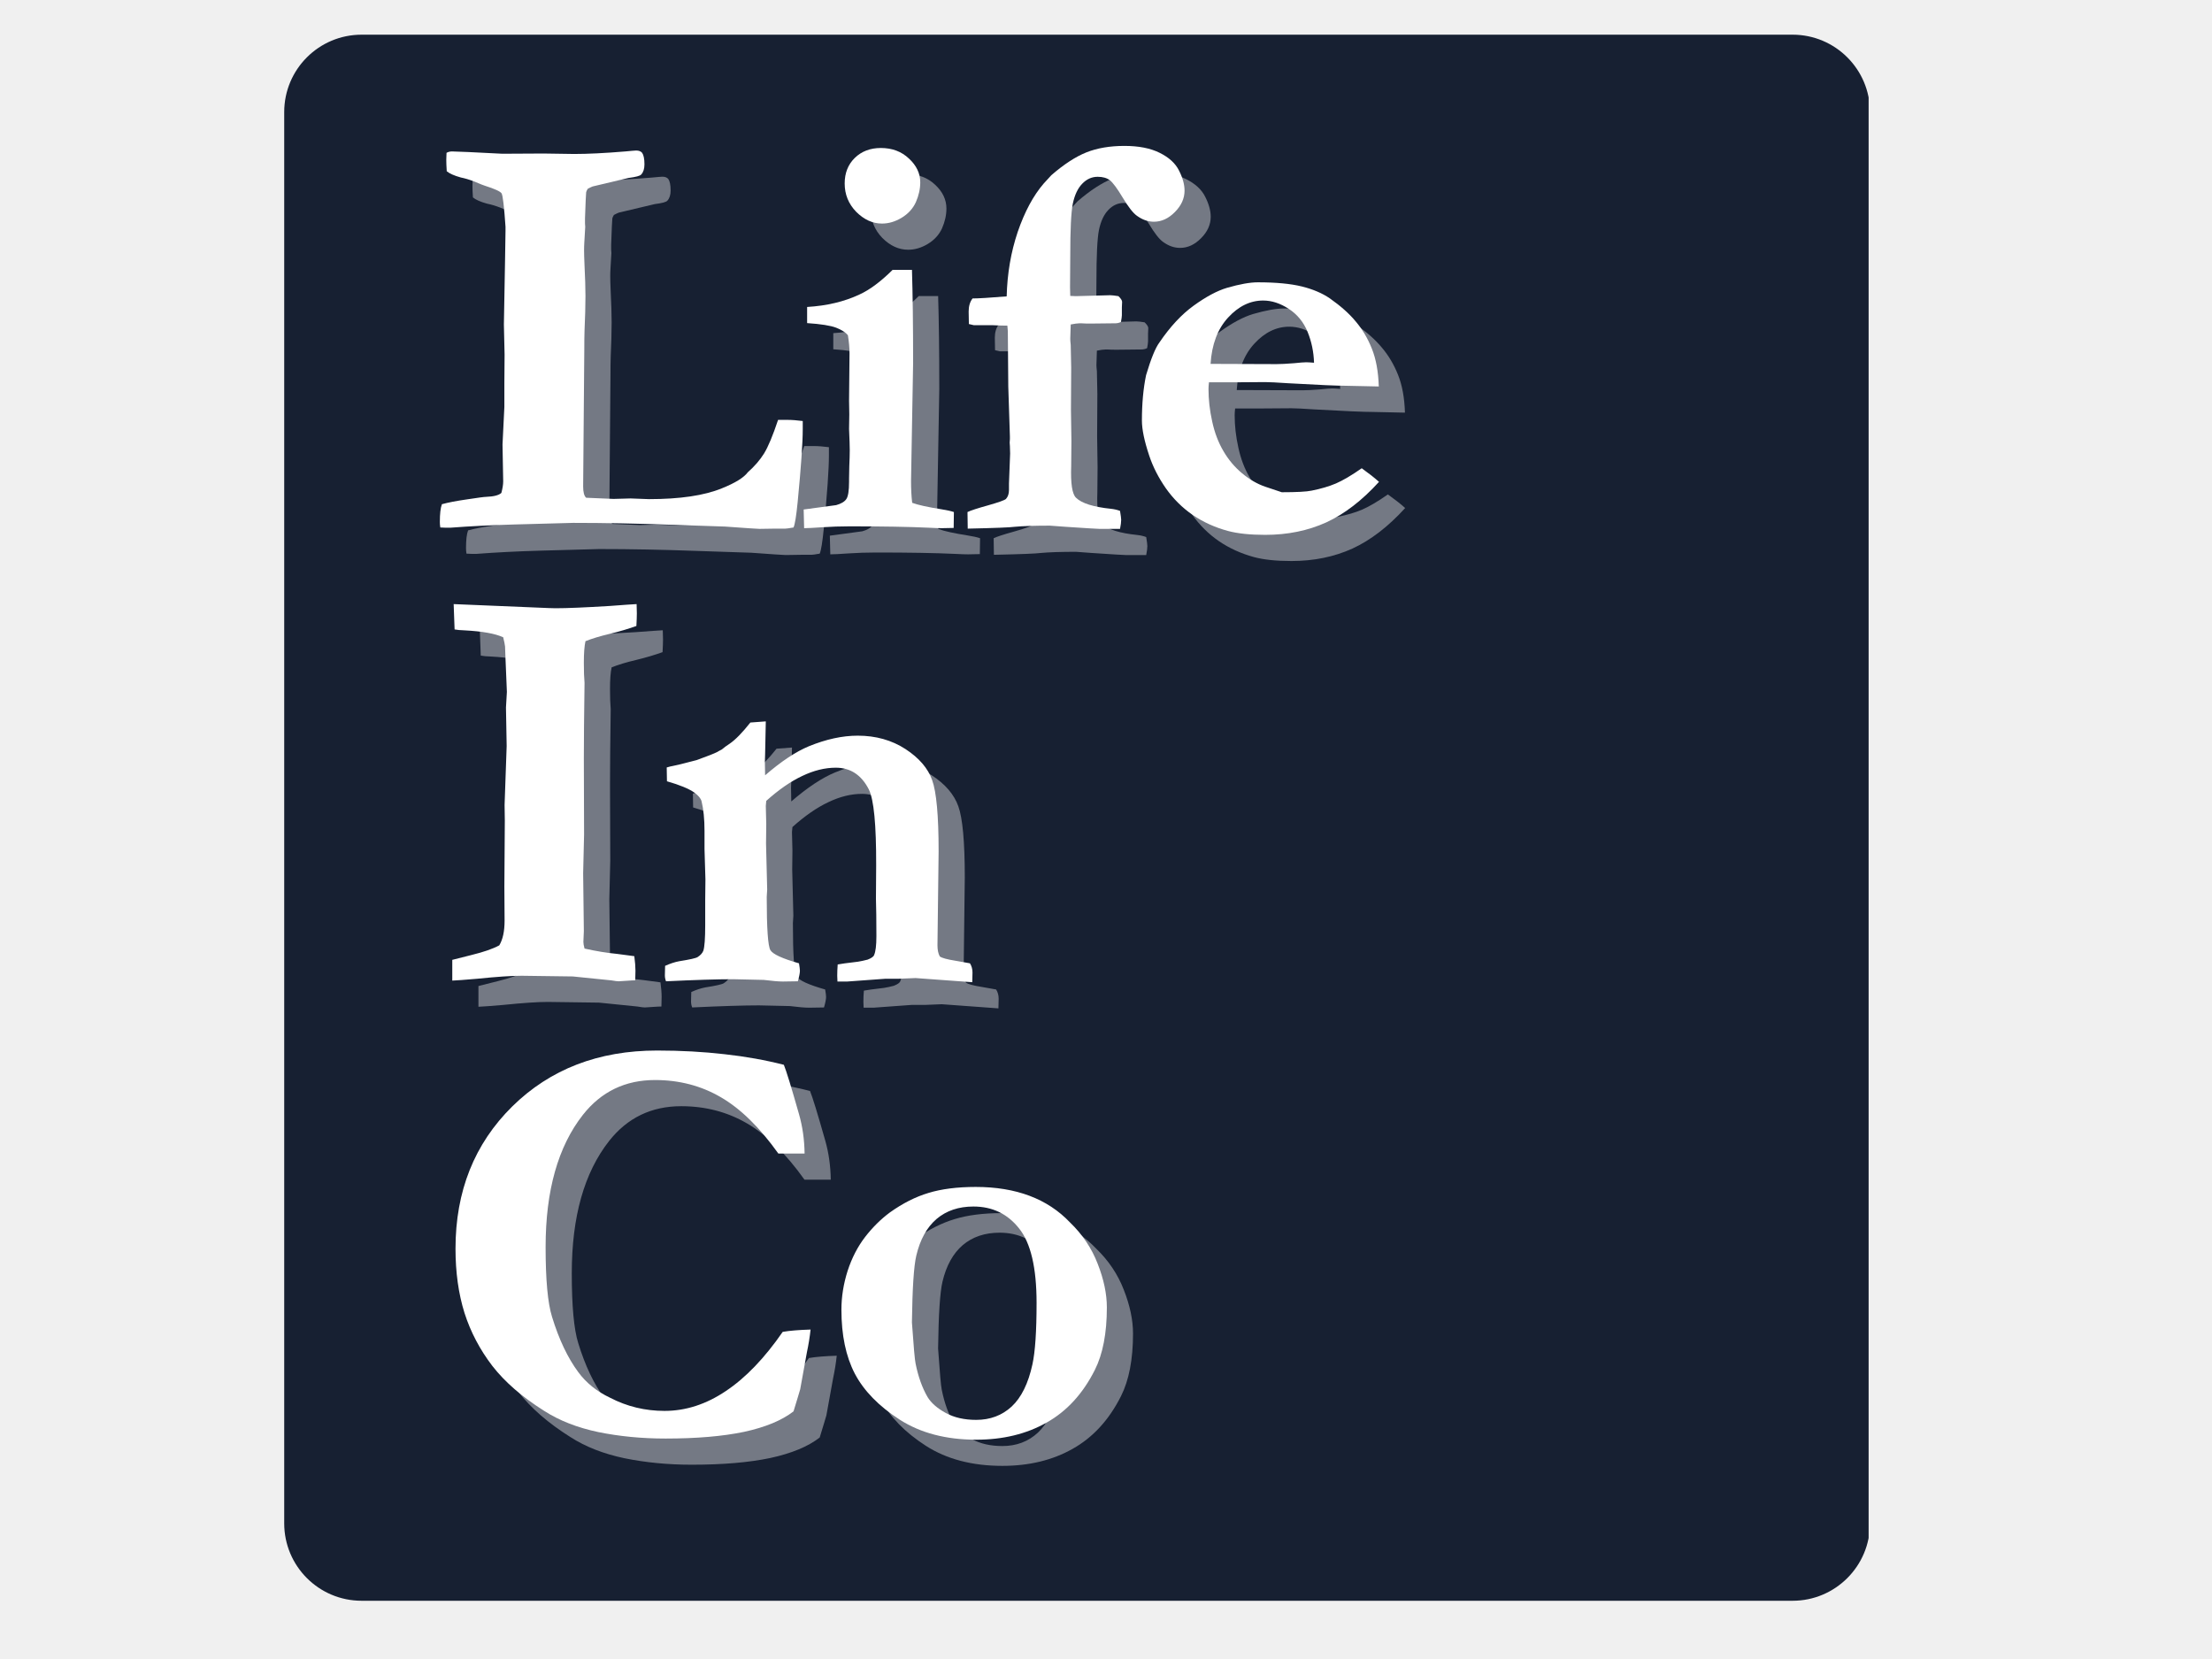
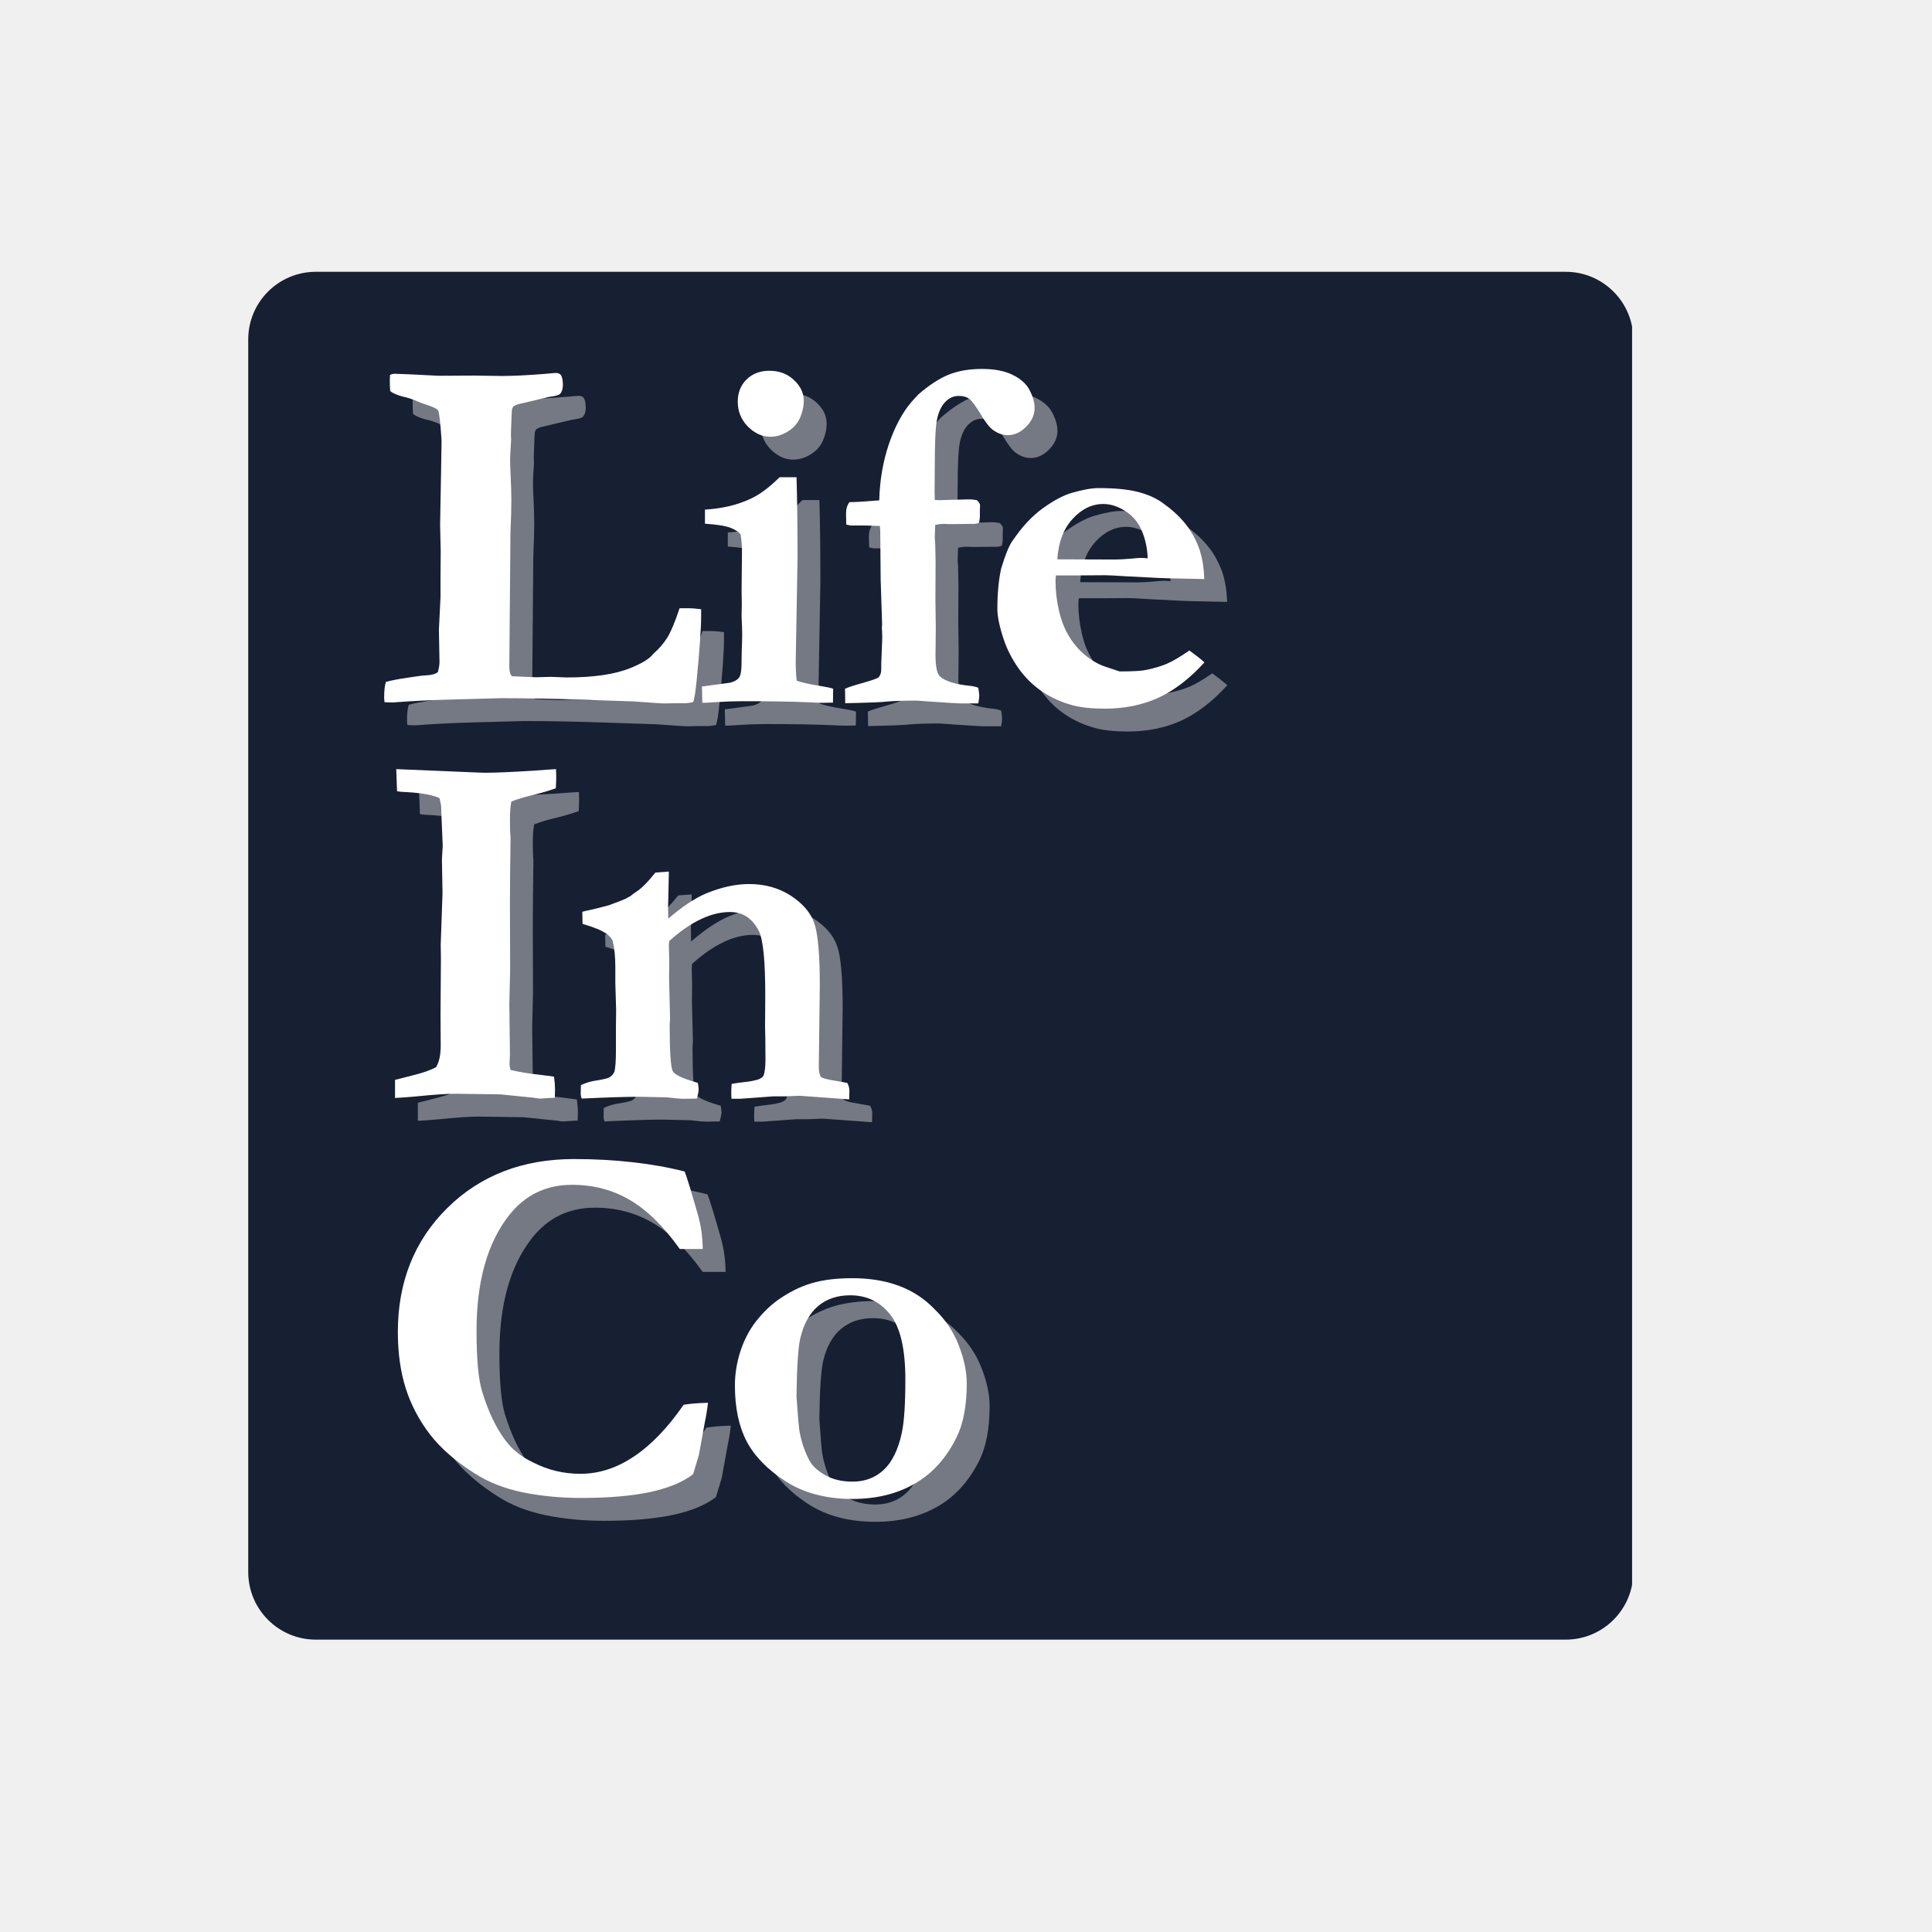
- <svg xmlns="http://www.w3.org/2000/svg" width="200" zoomAndPan="magnify" viewBox="0 0 150 112.5" height="150" preserveAspectRatio="xMidYMid meet" version="1.2">
+ <svg xmlns="http://www.w3.org/2000/svg" width="512" zoomAndPan="magnify" viewBox="0 0 150 112.5" height="512" preserveAspectRatio="xMidYMid meet" version="1.2">
  <defs>
    <clipPath id="804f5eed2d">
      <path d="M 19.273 2.352 L 127 2.352 L 127 108.551 L 19.273 108.551 Z M 19.273 2.352 " />
    </clipPath>
    <clipPath id="e19e68c388">
      <path d="M 24.523 2.352 L 121.559 2.352 C 124.457 2.352 126.809 4.703 126.809 7.602 L 126.809 103.301 C 126.809 106.199 124.457 108.551 121.559 108.551 L 24.523 108.551 C 21.621 108.551 19.273 106.199 19.273 103.301 L 19.273 7.602 C 19.273 4.703 21.621 2.352 24.523 2.352 Z M 24.523 2.352 " />
    </clipPath>
  </defs>
  <g id="c55a663a20">
    <g clip-rule="nonzero" clip-path="url(#804f5eed2d)">
      <g clip-rule="nonzero" clip-path="url(#e19e68c388)">
        <path style=" stroke:none;fill-rule:nonzero;fill:#172032;fill-opacity:1;" d="M 19.273 2.352 L 126.715 2.352 L 126.715 108.551 L 19.273 108.551 Z M 19.273 2.352 " />
      </g>
    </g>
    <g style="fill:#ffffff;fill-opacity:0.4;">
      <g transform="translate(30.83533, 37.71593)">
        <path style="stroke:none" d="M 0.906 -1.75 C 1.312 -1.863 1.879 -1.973 2.609 -2.078 C 3.348 -2.191 3.785 -2.25 3.922 -2.25 C 4.43 -2.27 4.77 -2.359 4.938 -2.516 C 5.02 -2.828 5.062 -3.086 5.062 -3.297 L 5.016 -5.797 L 5.141 -8.344 L 5.141 -9.969 L 5.156 -11.891 L 5.109 -13.938 L 5.188 -18.312 L 5.219 -20.281 L 5.219 -20.562 C 5.125 -21.938 5.035 -22.691 4.953 -22.828 C 4.867 -22.961 4.492 -23.133 3.828 -23.344 C 3.754 -23.363 3.504 -23.461 3.078 -23.641 C 2.754 -23.766 2.457 -23.852 2.188 -23.906 C 1.738 -24.031 1.422 -24.172 1.234 -24.328 C 1.211 -24.66 1.203 -24.922 1.203 -25.109 C 1.203 -25.211 1.207 -25.367 1.219 -25.578 C 1.332 -25.641 1.457 -25.672 1.594 -25.672 C 1.906 -25.672 3.039 -25.617 5 -25.516 L 7.797 -25.531 L 9.875 -25.5 C 10.781 -25.5 11.938 -25.555 13.344 -25.672 C 13.758 -25.711 14.004 -25.734 14.078 -25.734 C 14.266 -25.734 14.398 -25.68 14.484 -25.578 C 14.586 -25.43 14.641 -25.172 14.641 -24.797 C 14.641 -24.492 14.566 -24.266 14.422 -24.109 C 14.348 -24.016 14.062 -23.938 13.562 -23.875 L 11.125 -23.297 C 11.062 -23.273 10.953 -23.223 10.797 -23.141 C 10.742 -23.055 10.707 -22.977 10.688 -22.906 L 10.656 -22.359 L 10.609 -21.125 L 10.609 -20.781 L 10.625 -20.562 C 10.625 -20.5 10.602 -20.141 10.562 -19.484 C 10.551 -19.316 10.547 -19.145 10.547 -18.969 C 10.547 -18.758 10.555 -18.41 10.578 -17.922 C 10.617 -17.129 10.641 -16.441 10.641 -15.859 C 10.641 -15.18 10.617 -14.406 10.578 -13.531 C 10.566 -13.195 10.562 -12.77 10.562 -12.25 L 10.484 -2.953 C 10.484 -2.566 10.551 -2.312 10.688 -2.188 L 12.547 -2.109 L 13.703 -2.141 L 14.938 -2.094 C 17.039 -2.094 18.691 -2.336 19.891 -2.828 C 20.797 -3.191 21.383 -3.555 21.656 -3.922 C 22.102 -4.316 22.469 -4.738 22.75 -5.188 C 23.031 -5.645 23.348 -6.406 23.703 -7.469 L 24.328 -7.469 C 24.641 -7.469 24.988 -7.441 25.375 -7.391 L 25.375 -6.844 C 25.375 -5.895 25.258 -4.25 25.031 -1.906 C 24.938 -0.957 24.844 -0.379 24.75 -0.172 C 24.445 -0.117 24.258 -0.094 24.188 -0.094 L 23.469 -0.094 L 22.438 -0.078 C 22.32 -0.078 21.547 -0.129 20.109 -0.234 C 19.848 -0.242 18.598 -0.285 16.359 -0.359 C 14.129 -0.441 11.941 -0.484 9.797 -0.484 L 5.797 -0.375 C 4.254 -0.332 2.812 -0.258 1.469 -0.156 L 1.172 -0.156 C 1.098 -0.156 0.973 -0.16 0.797 -0.172 C 0.773 -0.316 0.766 -0.441 0.766 -0.547 C 0.766 -1.098 0.812 -1.5 0.906 -1.75 Z M 0.906 -1.75 " />
      </g>
    </g>
    <g style="fill:#ffffff;fill-opacity:0.4;">
      <g transform="translate(55.67894, 37.71593)">
        <path style="stroke:none" d="M 3.375 -23.5 C 3.375 -24.207 3.602 -24.785 4.062 -25.234 C 4.52 -25.68 5.109 -25.906 5.828 -25.906 C 6.598 -25.906 7.234 -25.664 7.734 -25.188 C 8.242 -24.719 8.5 -24.18 8.5 -23.578 C 8.5 -23.129 8.398 -22.68 8.203 -22.234 C 8.004 -21.797 7.68 -21.441 7.234 -21.172 C 6.797 -20.91 6.352 -20.781 5.906 -20.781 C 5.27 -20.781 4.688 -21.047 4.156 -21.578 C 3.633 -22.117 3.375 -22.758 3.375 -23.5 Z M 0.625 -0.125 L 0.594 -1.391 L 2.797 -1.688 C 3.129 -1.781 3.359 -1.914 3.484 -2.094 C 3.609 -2.27 3.672 -2.66 3.672 -3.266 L 3.672 -3.484 C 3.672 -3.641 3.676 -3.922 3.688 -4.328 C 3.707 -4.742 3.719 -5.109 3.719 -5.422 C 3.719 -5.672 3.703 -6.148 3.672 -6.859 L 3.688 -7.844 L 3.672 -8.766 L 3.703 -11.953 C 3.703 -12.359 3.664 -12.773 3.594 -13.203 C 3.445 -13.398 3.18 -13.57 2.797 -13.719 C 2.422 -13.863 1.766 -13.969 0.828 -14.031 L 0.828 -15.125 C 2.172 -15.207 3.352 -15.488 4.375 -15.969 C 5.062 -16.281 5.812 -16.836 6.625 -17.641 L 7.938 -17.641 C 7.988 -16.016 8.016 -13.91 8.016 -11.328 L 7.875 -3.328 C 7.875 -2.785 7.898 -2.289 7.953 -1.844 C 8.359 -1.695 9.02 -1.551 9.938 -1.406 C 10.289 -1.352 10.57 -1.289 10.781 -1.219 L 10.766 -0.141 C 10.41 -0.129 10.145 -0.125 9.969 -0.125 C 9.781 -0.125 9.484 -0.133 9.078 -0.156 C 7.742 -0.219 5.957 -0.25 3.719 -0.25 C 3.082 -0.25 2.461 -0.227 1.859 -0.188 C 1.254 -0.145 0.844 -0.125 0.625 -0.125 Z M 0.625 -0.125 " />
      </g>
    </g>
    <g style="fill:#ffffff;fill-opacity:0.4;">
      <g transform="translate(66.32011, 37.71593)">
        <path style="stroke:none" d="M 1.078 -0.094 L 1.062 -1.219 C 1.27 -1.32 1.734 -1.473 2.453 -1.672 C 3.18 -1.879 3.586 -2.023 3.672 -2.109 C 3.805 -2.254 3.875 -2.457 3.875 -2.719 L 3.875 -3.156 C 3.926 -4.375 3.953 -5.051 3.953 -5.188 C 3.953 -5.312 3.945 -5.477 3.938 -5.688 L 3.922 -5.922 L 3.938 -6.172 L 3.938 -6.344 L 3.828 -9.719 L 3.797 -13.484 L 3.766 -13.859 C 3.523 -13.859 3.176 -13.867 2.719 -13.891 L 1.484 -13.891 C 1.41 -13.91 1.301 -13.938 1.156 -13.969 C 1.145 -14.32 1.141 -14.602 1.141 -14.812 C 1.141 -15.176 1.227 -15.473 1.406 -15.703 C 1.801 -15.703 2.57 -15.75 3.719 -15.844 C 3.758 -17.395 4.008 -18.852 4.469 -20.219 C 4.938 -21.582 5.523 -22.676 6.234 -23.5 L 6.75 -24.062 C 7.602 -24.801 8.395 -25.316 9.125 -25.609 C 9.852 -25.898 10.711 -26.047 11.703 -26.047 C 12.672 -26.047 13.469 -25.891 14.094 -25.578 C 14.727 -25.266 15.164 -24.863 15.406 -24.375 C 15.656 -23.883 15.781 -23.43 15.781 -23.016 C 15.781 -22.484 15.562 -22 15.125 -21.562 C 14.695 -21.125 14.223 -20.906 13.703 -20.906 C 13.305 -20.906 12.922 -21.039 12.547 -21.312 C 12.285 -21.5 11.969 -21.906 11.594 -22.531 C 11.219 -23.156 10.926 -23.551 10.719 -23.719 C 10.508 -23.875 10.234 -23.953 9.891 -23.953 C 9.492 -23.953 9.145 -23.797 8.844 -23.484 C 8.539 -23.172 8.328 -22.719 8.203 -22.125 C 8.086 -21.539 8.031 -20.363 8.031 -18.594 L 8.016 -16.438 L 8.031 -15.875 L 8.406 -15.859 L 10.734 -15.922 C 10.859 -15.922 11.047 -15.898 11.297 -15.859 C 11.461 -15.703 11.547 -15.57 11.547 -15.469 L 11.531 -15.094 L 11.531 -14.562 C 11.531 -14.477 11.508 -14.328 11.469 -14.109 C 11.352 -14.047 11.211 -14.016 11.047 -14.016 L 10.875 -14.016 L 9.391 -14 C 9.141 -14 8.945 -14.004 8.812 -14.016 L 8.641 -14.016 C 8.516 -14.016 8.32 -13.988 8.062 -13.938 L 8.031 -12.969 C 8.031 -12.883 8.039 -12.742 8.062 -12.547 C 8.082 -11.797 8.094 -11.285 8.094 -11.016 L 8.078 -8.141 L 8.109 -6.031 L 8.094 -4.344 C 8.051 -3.156 8.16 -2.438 8.422 -2.188 C 8.805 -1.812 9.598 -1.562 10.797 -1.438 C 11.016 -1.414 11.219 -1.367 11.406 -1.297 C 11.457 -0.984 11.484 -0.781 11.484 -0.688 C 11.484 -0.539 11.457 -0.336 11.406 -0.078 L 10 -0.078 C 9.875 -0.078 9.109 -0.125 7.703 -0.219 L 6.641 -0.297 C 5.617 -0.297 4.828 -0.27 4.266 -0.219 C 3.973 -0.176 2.91 -0.133 1.078 -0.094 Z M 1.078 -0.094 " />
      </g>
    </g>
    <g style="fill:#ffffff;fill-opacity:0.4;">
      <g transform="translate(77.80363, 37.71593)">
        <path style="stroke:none" d="M 1.688 -10.5 C 2.02 -11.613 2.32 -12.352 2.594 -12.719 C 3.32 -13.789 4.098 -14.625 4.922 -15.219 C 5.754 -15.82 6.504 -16.223 7.172 -16.422 C 8.035 -16.672 8.734 -16.797 9.266 -16.797 C 10.492 -16.797 11.488 -16.703 12.25 -16.516 C 13.008 -16.328 13.645 -16.055 14.156 -15.703 C 14.883 -15.191 15.469 -14.672 15.906 -14.141 C 16.352 -13.617 16.719 -13.004 17 -12.297 C 17.281 -11.598 17.438 -10.742 17.469 -9.734 L 15.281 -9.781 C 14.688 -9.781 13.367 -9.836 11.328 -9.953 C 10.566 -10.004 10.047 -10.031 9.766 -10.031 C 9.672 -10.031 8.961 -10.023 7.641 -10.016 L 5.953 -10.016 C 5.93 -9.828 5.922 -9.672 5.922 -9.547 C 5.922 -8.848 6.004 -8.117 6.172 -7.359 C 6.336 -6.598 6.594 -5.926 6.938 -5.344 C 7.281 -4.758 7.703 -4.258 8.203 -3.844 C 8.703 -3.426 9.223 -3.125 9.766 -2.938 L 10.891 -2.562 C 11.898 -2.562 12.578 -2.598 12.922 -2.672 C 13.547 -2.797 14.094 -2.957 14.562 -3.156 C 15.039 -3.363 15.625 -3.707 16.312 -4.188 C 16.781 -3.852 17.172 -3.547 17.484 -3.266 C 16.336 -2.004 15.145 -1.086 13.906 -0.516 C 12.664 0.047 11.285 0.328 9.766 0.328 C 8.734 0.328 7.891 0.238 7.234 0.062 C 6.359 -0.176 5.566 -0.535 4.859 -1.016 C 4.148 -1.504 3.539 -2.109 3.031 -2.828 C 2.531 -3.547 2.156 -4.281 1.906 -5.031 C 1.57 -6.031 1.406 -6.828 1.406 -7.422 C 1.406 -8.566 1.5 -9.594 1.688 -10.5 Z M 13.078 -11.344 C 13.055 -12.082 12.91 -12.781 12.641 -13.438 C 12.367 -14.102 11.941 -14.625 11.359 -15 C 10.785 -15.375 10.207 -15.562 9.625 -15.562 C 8.75 -15.562 7.957 -15.176 7.25 -14.406 C 6.539 -13.633 6.145 -12.586 6.062 -11.266 L 10.531 -11.25 C 10.812 -11.25 11.211 -11.27 11.734 -11.312 C 12.117 -11.352 12.391 -11.375 12.547 -11.375 C 12.66 -11.375 12.836 -11.363 13.078 -11.344 Z M 13.078 -11.344 " />
      </g>
    </g>
    <g style="fill:#ffffff;fill-opacity:1;">
      <g transform="translate(29.06078, 35.94138)">
        <path style="stroke:none" d="M 0.906 -1.75 C 1.312 -1.863 1.879 -1.973 2.609 -2.078 C 3.348 -2.191 3.785 -2.25 3.922 -2.25 C 4.43 -2.27 4.77 -2.359 4.938 -2.516 C 5.02 -2.828 5.062 -3.086 5.062 -3.297 L 5.016 -5.797 L 5.141 -8.344 L 5.141 -9.969 L 5.156 -11.891 L 5.109 -13.938 L 5.188 -18.312 L 5.219 -20.281 L 5.219 -20.562 C 5.125 -21.938 5.035 -22.691 4.953 -22.828 C 4.867 -22.961 4.492 -23.133 3.828 -23.344 C 3.754 -23.363 3.504 -23.461 3.078 -23.641 C 2.754 -23.766 2.457 -23.852 2.188 -23.906 C 1.738 -24.031 1.422 -24.172 1.234 -24.328 C 1.211 -24.66 1.203 -24.922 1.203 -25.109 C 1.203 -25.211 1.207 -25.367 1.219 -25.578 C 1.332 -25.641 1.457 -25.672 1.594 -25.672 C 1.906 -25.672 3.039 -25.617 5 -25.516 L 7.797 -25.531 L 9.875 -25.5 C 10.781 -25.5 11.938 -25.555 13.344 -25.672 C 13.758 -25.711 14.004 -25.734 14.078 -25.734 C 14.266 -25.734 14.398 -25.68 14.484 -25.578 C 14.586 -25.43 14.641 -25.172 14.641 -24.797 C 14.641 -24.492 14.566 -24.266 14.422 -24.109 C 14.348 -24.016 14.062 -23.938 13.562 -23.875 L 11.125 -23.297 C 11.062 -23.273 10.953 -23.223 10.797 -23.141 C 10.742 -23.055 10.707 -22.977 10.688 -22.906 L 10.656 -22.359 L 10.609 -21.125 L 10.609 -20.781 L 10.625 -20.562 C 10.625 -20.5 10.602 -20.141 10.562 -19.484 C 10.551 -19.316 10.547 -19.145 10.547 -18.969 C 10.547 -18.758 10.555 -18.41 10.578 -17.922 C 10.617 -17.129 10.641 -16.441 10.641 -15.859 C 10.641 -15.18 10.617 -14.406 10.578 -13.531 C 10.566 -13.195 10.562 -12.77 10.562 -12.25 L 10.484 -2.953 C 10.484 -2.566 10.551 -2.312 10.688 -2.188 L 12.547 -2.109 L 13.703 -2.141 L 14.938 -2.094 C 17.039 -2.094 18.691 -2.336 19.891 -2.828 C 20.797 -3.191 21.383 -3.555 21.656 -3.922 C 22.102 -4.316 22.469 -4.738 22.75 -5.188 C 23.031 -5.645 23.348 -6.406 23.703 -7.469 L 24.328 -7.469 C 24.641 -7.469 24.988 -7.441 25.375 -7.391 L 25.375 -6.844 C 25.375 -5.895 25.258 -4.25 25.031 -1.906 C 24.938 -0.957 24.844 -0.379 24.75 -0.172 C 24.445 -0.117 24.258 -0.094 24.188 -0.094 L 23.469 -0.094 L 22.438 -0.078 C 22.32 -0.078 21.547 -0.129 20.109 -0.234 C 19.848 -0.242 18.598 -0.285 16.359 -0.359 C 14.129 -0.441 11.941 -0.484 9.797 -0.484 L 5.797 -0.375 C 4.254 -0.332 2.812 -0.258 1.469 -0.156 L 1.172 -0.156 C 1.098 -0.156 0.973 -0.16 0.797 -0.172 C 0.773 -0.316 0.766 -0.441 0.766 -0.547 C 0.766 -1.098 0.812 -1.5 0.906 -1.75 Z M 0.906 -1.75 " />
      </g>
    </g>
    <g style="fill:#ffffff;fill-opacity:1;">
      <g transform="translate(53.90439, 35.94138)">
        <path style="stroke:none" d="M 3.375 -23.5 C 3.375 -24.207 3.602 -24.785 4.062 -25.234 C 4.52 -25.68 5.109 -25.906 5.828 -25.906 C 6.598 -25.906 7.234 -25.664 7.734 -25.188 C 8.242 -24.719 8.5 -24.18 8.5 -23.578 C 8.5 -23.129 8.398 -22.68 8.203 -22.234 C 8.004 -21.797 7.68 -21.441 7.234 -21.172 C 6.797 -20.91 6.352 -20.781 5.906 -20.781 C 5.27 -20.781 4.688 -21.047 4.156 -21.578 C 3.633 -22.117 3.375 -22.758 3.375 -23.5 Z M 0.625 -0.125 L 0.594 -1.391 L 2.797 -1.688 C 3.129 -1.781 3.359 -1.914 3.484 -2.094 C 3.609 -2.27 3.672 -2.66 3.672 -3.266 L 3.672 -3.484 C 3.672 -3.641 3.676 -3.922 3.688 -4.328 C 3.707 -4.742 3.719 -5.109 3.719 -5.422 C 3.719 -5.672 3.703 -6.148 3.672 -6.859 L 3.688 -7.844 L 3.672 -8.766 L 3.703 -11.953 C 3.703 -12.359 3.664 -12.773 3.594 -13.203 C 3.445 -13.398 3.18 -13.57 2.797 -13.719 C 2.422 -13.863 1.766 -13.969 0.828 -14.031 L 0.828 -15.125 C 2.172 -15.207 3.352 -15.488 4.375 -15.969 C 5.062 -16.281 5.812 -16.836 6.625 -17.641 L 7.938 -17.641 C 7.988 -16.016 8.016 -13.91 8.016 -11.328 L 7.875 -3.328 C 7.875 -2.785 7.898 -2.289 7.953 -1.844 C 8.359 -1.695 9.02 -1.551 9.938 -1.406 C 10.289 -1.352 10.57 -1.289 10.781 -1.219 L 10.766 -0.141 C 10.41 -0.129 10.145 -0.125 9.969 -0.125 C 9.781 -0.125 9.484 -0.133 9.078 -0.156 C 7.742 -0.219 5.957 -0.25 3.719 -0.25 C 3.082 -0.25 2.461 -0.227 1.859 -0.188 C 1.254 -0.145 0.844 -0.125 0.625 -0.125 Z M 0.625 -0.125 " />
      </g>
    </g>
    <g style="fill:#ffffff;fill-opacity:1;">
      <g transform="translate(64.54556, 35.94138)">
        <path style="stroke:none" d="M 1.078 -0.094 L 1.062 -1.219 C 1.27 -1.32 1.734 -1.473 2.453 -1.672 C 3.18 -1.879 3.586 -2.023 3.672 -2.109 C 3.805 -2.254 3.875 -2.457 3.875 -2.719 L 3.875 -3.156 C 3.926 -4.375 3.953 -5.051 3.953 -5.188 C 3.953 -5.312 3.945 -5.477 3.938 -5.688 L 3.922 -5.922 L 3.938 -6.172 L 3.938 -6.344 L 3.828 -9.719 L 3.797 -13.484 L 3.766 -13.859 C 3.523 -13.859 3.176 -13.867 2.719 -13.891 L 1.484 -13.891 C 1.41 -13.91 1.301 -13.938 1.156 -13.969 C 1.145 -14.32 1.141 -14.602 1.141 -14.812 C 1.141 -15.176 1.227 -15.473 1.406 -15.703 C 1.801 -15.703 2.57 -15.75 3.719 -15.844 C 3.758 -17.395 4.008 -18.852 4.469 -20.219 C 4.938 -21.582 5.523 -22.676 6.234 -23.5 L 6.75 -24.062 C 7.602 -24.801 8.395 -25.316 9.125 -25.609 C 9.852 -25.898 10.711 -26.047 11.703 -26.047 C 12.672 -26.047 13.469 -25.891 14.094 -25.578 C 14.727 -25.266 15.164 -24.863 15.406 -24.375 C 15.656 -23.883 15.781 -23.43 15.781 -23.016 C 15.781 -22.484 15.562 -22 15.125 -21.562 C 14.695 -21.125 14.223 -20.906 13.703 -20.906 C 13.305 -20.906 12.922 -21.039 12.547 -21.312 C 12.285 -21.5 11.969 -21.906 11.594 -22.531 C 11.219 -23.156 10.926 -23.551 10.719 -23.719 C 10.508 -23.875 10.234 -23.953 9.891 -23.953 C 9.492 -23.953 9.145 -23.797 8.844 -23.484 C 8.539 -23.172 8.328 -22.719 8.203 -22.125 C 8.086 -21.539 8.031 -20.363 8.031 -18.594 L 8.016 -16.438 L 8.031 -15.875 L 8.406 -15.859 L 10.734 -15.922 C 10.859 -15.922 11.047 -15.898 11.297 -15.859 C 11.461 -15.703 11.547 -15.57 11.547 -15.469 L 11.531 -15.094 L 11.531 -14.562 C 11.531 -14.477 11.508 -14.328 11.469 -14.109 C 11.352 -14.047 11.211 -14.016 11.047 -14.016 L 10.875 -14.016 L 9.391 -14 C 9.141 -14 8.945 -14.004 8.812 -14.016 L 8.641 -14.016 C 8.516 -14.016 8.32 -13.988 8.062 -13.938 L 8.031 -12.969 C 8.031 -12.883 8.039 -12.742 8.062 -12.547 C 8.082 -11.797 8.094 -11.285 8.094 -11.016 L 8.078 -8.141 L 8.109 -6.031 L 8.094 -4.344 C 8.051 -3.156 8.16 -2.438 8.422 -2.188 C 8.805 -1.812 9.598 -1.562 10.797 -1.438 C 11.016 -1.414 11.219 -1.367 11.406 -1.297 C 11.457 -0.984 11.484 -0.781 11.484 -0.688 C 11.484 -0.539 11.457 -0.336 11.406 -0.078 L 10 -0.078 C 9.875 -0.078 9.109 -0.125 7.703 -0.219 L 6.641 -0.297 C 5.617 -0.297 4.828 -0.27 4.266 -0.219 C 3.973 -0.176 2.91 -0.133 1.078 -0.094 Z M 1.078 -0.094 " />
      </g>
    </g>
    <g style="fill:#ffffff;fill-opacity:1;">
      <g transform="translate(76.02908, 35.94138)">
        <path style="stroke:none" d="M 1.688 -10.5 C 2.02 -11.613 2.32 -12.352 2.594 -12.719 C 3.32 -13.789 4.098 -14.625 4.922 -15.219 C 5.754 -15.82 6.504 -16.223 7.172 -16.422 C 8.035 -16.672 8.734 -16.797 9.266 -16.797 C 10.492 -16.797 11.488 -16.703 12.25 -16.516 C 13.008 -16.328 13.645 -16.055 14.156 -15.703 C 14.883 -15.191 15.469 -14.672 15.906 -14.141 C 16.352 -13.617 16.719 -13.004 17 -12.297 C 17.281 -11.598 17.438 -10.742 17.469 -9.734 L 15.281 -9.781 C 14.688 -9.781 13.367 -9.836 11.328 -9.953 C 10.566 -10.004 10.047 -10.031 9.766 -10.031 C 9.672 -10.031 8.961 -10.023 7.641 -10.016 L 5.953 -10.016 C 5.93 -9.828 5.922 -9.672 5.922 -9.547 C 5.922 -8.848 6.004 -8.117 6.172 -7.359 C 6.336 -6.598 6.594 -5.926 6.938 -5.344 C 7.281 -4.758 7.703 -4.258 8.203 -3.844 C 8.703 -3.426 9.223 -3.125 9.766 -2.938 L 10.891 -2.562 C 11.898 -2.562 12.578 -2.598 12.922 -2.672 C 13.547 -2.797 14.094 -2.957 14.562 -3.156 C 15.039 -3.363 15.625 -3.707 16.312 -4.188 C 16.781 -3.852 17.172 -3.547 17.484 -3.266 C 16.336 -2.004 15.145 -1.086 13.906 -0.516 C 12.664 0.047 11.285 0.328 9.766 0.328 C 8.734 0.328 7.891 0.238 7.234 0.062 C 6.359 -0.176 5.566 -0.535 4.859 -1.016 C 4.148 -1.504 3.539 -2.109 3.031 -2.828 C 2.531 -3.547 2.156 -4.281 1.906 -5.031 C 1.57 -6.031 1.406 -6.828 1.406 -7.422 C 1.406 -8.566 1.5 -9.594 1.688 -10.5 Z M 13.078 -11.344 C 13.055 -12.082 12.91 -12.781 12.641 -13.438 C 12.367 -14.102 11.941 -14.625 11.359 -15 C 10.785 -15.375 10.207 -15.562 9.625 -15.562 C 8.75 -15.562 7.957 -15.176 7.25 -14.406 C 6.539 -13.633 6.145 -12.586 6.062 -11.266 L 10.531 -11.25 C 10.812 -11.25 11.211 -11.27 11.734 -11.312 C 12.117 -11.352 12.391 -11.375 12.547 -11.375 C 12.66 -11.375 12.836 -11.363 13.078 -11.344 Z M 13.078 -11.344 " />
      </g>
    </g>
    <g style="fill:#ffffff;fill-opacity:0.4;">
      <g transform="translate(30.83533, 68.3955)">
        <path style="stroke:none" d="M 1.609 -0.125 L 1.609 -1.531 C 1.867 -1.602 2.301 -1.711 2.906 -1.859 C 3.75 -2.066 4.379 -2.285 4.797 -2.516 C 5.035 -2.91 5.156 -3.469 5.156 -4.188 L 5.141 -6.5 L 5.172 -10.969 L 5.156 -12.031 C 5.25 -14.625 5.297 -15.957 5.297 -16.031 L 5.25 -18.641 L 5.312 -19.703 L 5.219 -21.938 L 5.188 -22.781 C 5.176 -22.906 5.133 -23.113 5.062 -23.406 C 4.52 -23.656 3.648 -23.812 2.453 -23.875 C 2.16 -23.883 1.93 -23.906 1.766 -23.938 L 1.703 -25.656 L 7.312 -25.422 C 8 -25.391 8.43 -25.375 8.609 -25.375 C 9.379 -25.375 10.613 -25.426 12.312 -25.531 C 13.258 -25.602 13.859 -25.645 14.109 -25.656 C 14.117 -25.406 14.125 -25.195 14.125 -25.031 C 14.125 -24.812 14.113 -24.523 14.094 -24.172 C 13.57 -23.984 12.973 -23.805 12.297 -23.641 C 11.629 -23.484 11.078 -23.316 10.641 -23.141 C 10.566 -22.805 10.531 -22.316 10.531 -21.672 C 10.531 -21.109 10.547 -20.656 10.578 -20.312 C 10.547 -18.102 10.531 -16.398 10.531 -15.203 L 10.547 -10.031 L 10.484 -7.406 L 10.531 -3.484 L 10.5 -2.75 C 10.5 -2.645 10.523 -2.492 10.578 -2.297 C 11.379 -2.117 12.109 -2 12.766 -1.938 C 12.879 -1.926 13.273 -1.875 13.953 -1.781 C 14.004 -1.395 14.031 -1.066 14.031 -0.797 C 14.031 -0.66 14.023 -0.441 14.016 -0.141 C 13.848 -0.141 13.719 -0.133 13.625 -0.125 C 13.207 -0.094 12.961 -0.078 12.891 -0.078 C 12.805 -0.078 12.641 -0.098 12.391 -0.141 C 12.203 -0.16 11.332 -0.25 9.781 -0.406 L 6.312 -0.453 C 5.613 -0.453 4.609 -0.383 3.297 -0.25 C 2.43 -0.176 1.867 -0.133 1.609 -0.125 Z M 1.609 -0.125 " />
      </g>
    </g>
    <g style="fill:#ffffff;fill-opacity:0.4;">
      <g transform="translate(46.08005, 68.3955)">
        <path style="stroke:none" d="M 0.797 -1.125 C 1.141 -1.281 1.457 -1.383 1.75 -1.438 C 2.469 -1.551 2.883 -1.645 3 -1.719 C 3.195 -1.844 3.328 -1.988 3.391 -2.156 C 3.473 -2.414 3.516 -2.988 3.516 -3.875 L 3.516 -5.594 L 3.531 -6.984 L 3.469 -9.031 L 3.469 -10.266 C 3.469 -11.086 3.398 -11.766 3.266 -12.297 C 3.211 -12.484 3.051 -12.676 2.781 -12.875 C 2.414 -13.133 1.797 -13.391 0.922 -13.641 L 0.906 -14.578 C 1.07 -14.629 1.223 -14.664 1.359 -14.688 C 1.492 -14.707 2.02 -14.836 2.938 -15.078 C 3.656 -15.336 4.117 -15.52 4.328 -15.625 C 4.391 -15.664 4.492 -15.723 4.641 -15.797 C 4.797 -15.93 4.973 -16.062 5.172 -16.188 C 5.566 -16.457 6.035 -16.938 6.578 -17.625 L 7.625 -17.703 L 7.578 -15.484 C 7.566 -15.266 7.562 -15.086 7.562 -14.953 C 7.562 -14.848 7.566 -14.547 7.578 -14.047 C 8.672 -14.992 9.66 -15.648 10.547 -16.016 C 11.711 -16.492 12.816 -16.734 13.859 -16.734 C 15.086 -16.734 16.164 -16.43 17.094 -15.828 C 18.02 -15.223 18.625 -14.52 18.906 -13.719 C 19.195 -12.926 19.344 -11.316 19.344 -8.891 L 19.266 -2.516 C 19.266 -2.211 19.316 -1.961 19.422 -1.766 C 19.555 -1.66 19.914 -1.562 20.5 -1.469 L 21.469 -1.297 C 21.582 -1.117 21.641 -0.91 21.641 -0.672 C 21.641 -0.516 21.633 -0.297 21.625 -0.016 L 17.781 -0.297 L 16.641 -0.25 L 15.734 -0.25 L 13.156 -0.062 L 12.484 -0.062 C 12.473 -0.227 12.469 -0.359 12.469 -0.453 C 12.469 -0.68 12.477 -0.938 12.5 -1.219 C 12.688 -1.258 13.145 -1.32 13.875 -1.406 C 14.07 -1.438 14.289 -1.484 14.531 -1.547 C 14.789 -1.648 14.938 -1.754 14.969 -1.859 C 15.07 -2.078 15.125 -2.504 15.125 -3.141 C 15.125 -4.234 15.113 -5.078 15.094 -5.672 L 15.109 -7.938 C 15.117 -10.695 14.953 -12.414 14.609 -13.094 C 14.109 -14.07 13.363 -14.562 12.375 -14.562 C 11.633 -14.562 10.875 -14.375 10.094 -14 C 9.312 -13.633 8.5 -13.07 7.656 -12.312 L 7.625 -11.969 L 7.656 -10.734 L 7.641 -9.422 L 7.719 -6.297 L 7.688 -5.797 C 7.688 -3.672 7.77 -2.469 7.938 -2.188 C 8.102 -1.914 8.75 -1.617 9.875 -1.297 C 9.914 -1.066 9.938 -0.898 9.938 -0.797 C 9.938 -0.641 9.891 -0.398 9.797 -0.078 C 9.391 -0.066 9.051 -0.062 8.781 -0.062 C 8.508 -0.062 8.078 -0.098 7.484 -0.172 L 5.391 -0.219 C 4.348 -0.219 2.836 -0.172 0.859 -0.078 C 0.805 -0.211 0.781 -0.348 0.781 -0.484 C 0.781 -0.586 0.785 -0.801 0.797 -1.125 Z M 0.797 -1.125 " />
      </g>
    </g>
    <g style="fill:#ffffff;fill-opacity:1;">
      <g transform="translate(29.06078, 66.62095)">
        <path style="stroke:none" d="M 1.609 -0.125 L 1.609 -1.531 C 1.867 -1.602 2.301 -1.711 2.906 -1.859 C 3.75 -2.066 4.379 -2.285 4.797 -2.516 C 5.035 -2.91 5.156 -3.469 5.156 -4.188 L 5.141 -6.5 L 5.172 -10.969 L 5.156 -12.031 C 5.25 -14.625 5.297 -15.957 5.297 -16.031 L 5.25 -18.641 L 5.312 -19.703 L 5.219 -21.938 L 5.188 -22.781 C 5.176 -22.906 5.133 -23.113 5.062 -23.406 C 4.52 -23.656 3.648 -23.812 2.453 -23.875 C 2.16 -23.883 1.93 -23.906 1.766 -23.938 L 1.703 -25.656 L 7.312 -25.422 C 8 -25.391 8.43 -25.375 8.609 -25.375 C 9.379 -25.375 10.613 -25.426 12.312 -25.531 C 13.258 -25.602 13.859 -25.645 14.109 -25.656 C 14.117 -25.406 14.125 -25.195 14.125 -25.031 C 14.125 -24.812 14.113 -24.523 14.094 -24.172 C 13.57 -23.984 12.973 -23.805 12.297 -23.641 C 11.629 -23.484 11.078 -23.316 10.641 -23.141 C 10.566 -22.805 10.531 -22.316 10.531 -21.672 C 10.531 -21.109 10.547 -20.656 10.578 -20.312 C 10.547 -18.102 10.531 -16.398 10.531 -15.203 L 10.547 -10.031 L 10.484 -7.406 L 10.531 -3.484 L 10.5 -2.75 C 10.5 -2.645 10.523 -2.492 10.578 -2.297 C 11.379 -2.117 12.109 -2 12.766 -1.938 C 12.879 -1.926 13.273 -1.875 13.953 -1.781 C 14.004 -1.395 14.031 -1.066 14.031 -0.797 C 14.031 -0.66 14.023 -0.441 14.016 -0.141 C 13.848 -0.141 13.719 -0.133 13.625 -0.125 C 13.207 -0.094 12.961 -0.078 12.891 -0.078 C 12.805 -0.078 12.641 -0.098 12.391 -0.141 C 12.203 -0.16 11.332 -0.25 9.781 -0.406 L 6.312 -0.453 C 5.613 -0.453 4.609 -0.383 3.297 -0.25 C 2.43 -0.176 1.867 -0.133 1.609 -0.125 Z M 1.609 -0.125 " />
      </g>
    </g>
    <g style="fill:#ffffff;fill-opacity:1;">
      <g transform="translate(44.3055, 66.62095)">
        <path style="stroke:none" d="M 0.797 -1.125 C 1.141 -1.281 1.457 -1.383 1.75 -1.438 C 2.469 -1.551 2.883 -1.645 3 -1.719 C 3.195 -1.844 3.328 -1.988 3.391 -2.156 C 3.473 -2.414 3.516 -2.988 3.516 -3.875 L 3.516 -5.594 L 3.531 -6.984 L 3.469 -9.031 L 3.469 -10.266 C 3.469 -11.086 3.398 -11.766 3.266 -12.297 C 3.211 -12.484 3.051 -12.676 2.781 -12.875 C 2.414 -13.133 1.797 -13.391 0.922 -13.641 L 0.906 -14.578 C 1.07 -14.629 1.223 -14.664 1.359 -14.688 C 1.492 -14.707 2.02 -14.836 2.938 -15.078 C 3.656 -15.336 4.117 -15.52 4.328 -15.625 C 4.391 -15.664 4.492 -15.723 4.641 -15.797 C 4.797 -15.93 4.973 -16.062 5.172 -16.188 C 5.566 -16.457 6.035 -16.938 6.578 -17.625 L 7.625 -17.703 L 7.578 -15.484 C 7.566 -15.266 7.562 -15.086 7.562 -14.953 C 7.562 -14.848 7.566 -14.547 7.578 -14.047 C 8.672 -14.992 9.66 -15.648 10.547 -16.016 C 11.711 -16.492 12.816 -16.734 13.859 -16.734 C 15.086 -16.734 16.164 -16.43 17.094 -15.828 C 18.02 -15.223 18.625 -14.52 18.906 -13.719 C 19.195 -12.926 19.344 -11.316 19.344 -8.891 L 19.266 -2.516 C 19.266 -2.211 19.316 -1.961 19.422 -1.766 C 19.555 -1.66 19.914 -1.562 20.5 -1.469 L 21.469 -1.297 C 21.582 -1.117 21.641 -0.91 21.641 -0.672 C 21.641 -0.516 21.633 -0.297 21.625 -0.016 L 17.781 -0.297 L 16.641 -0.25 L 15.734 -0.25 L 13.156 -0.062 L 12.484 -0.062 C 12.473 -0.227 12.469 -0.359 12.469 -0.453 C 12.469 -0.68 12.477 -0.938 12.5 -1.219 C 12.688 -1.258 13.145 -1.32 13.875 -1.406 C 14.07 -1.438 14.289 -1.484 14.531 -1.547 C 14.789 -1.648 14.938 -1.754 14.969 -1.859 C 15.07 -2.078 15.125 -2.504 15.125 -3.141 C 15.125 -4.234 15.113 -5.078 15.094 -5.672 L 15.109 -7.938 C 15.117 -10.695 14.953 -12.414 14.609 -13.094 C 14.109 -14.07 13.363 -14.562 12.375 -14.562 C 11.633 -14.562 10.875 -14.375 10.094 -14 C 9.312 -13.633 8.5 -13.07 7.656 -12.312 L 7.625 -11.969 L 7.656 -10.734 L 7.641 -9.422 L 7.719 -6.297 L 7.688 -5.797 C 7.688 -3.672 7.77 -2.469 7.938 -2.188 C 8.102 -1.914 8.75 -1.617 9.875 -1.297 C 9.914 -1.066 9.938 -0.898 9.938 -0.797 C 9.938 -0.641 9.891 -0.398 9.797 -0.078 C 9.391 -0.066 9.051 -0.062 8.781 -0.062 C 8.508 -0.062 8.078 -0.098 7.484 -0.172 L 5.391 -0.219 C 4.348 -0.219 2.836 -0.172 0.859 -0.078 C 0.805 -0.211 0.781 -0.348 0.781 -0.484 C 0.781 -0.586 0.785 -0.801 0.797 -1.125 Z M 0.797 -1.125 " />
      </g>
    </g>
    <g style="fill:#ffffff;fill-opacity:0.4;">
      <g transform="translate(30.83533, 99.07507)">
        <path style="stroke:none" d="M 24.094 -25.094 C 24.258 -24.695 24.602 -23.578 25.125 -21.734 C 25.363 -20.898 25.488 -20.016 25.5 -19.078 L 23.719 -19.078 C 22.457 -20.848 21.16 -22.117 19.828 -22.891 C 18.492 -23.672 17.004 -24.062 15.359 -24.062 C 13.336 -24.062 11.707 -23.273 10.469 -21.703 C 8.781 -19.555 7.938 -16.566 7.938 -12.734 C 7.938 -10.516 8.082 -8.938 8.375 -8 C 8.844 -6.469 9.438 -5.219 10.156 -4.25 C 10.695 -3.52 11.414 -2.941 12.312 -2.516 C 13.457 -1.922 14.688 -1.625 16 -1.625 C 17.438 -1.625 18.82 -2.07 20.156 -2.969 C 21.5 -3.863 22.785 -5.203 24.016 -6.984 C 24.492 -7.066 25.125 -7.117 25.906 -7.141 C 25.852 -6.641 25.77 -6.125 25.656 -5.594 C 25.613 -5.375 25.461 -4.539 25.203 -3.094 L 25.031 -2.516 L 24.75 -1.594 C 23.957 -0.977 22.836 -0.516 21.391 -0.203 C 19.953 0.098 18.18 0.25 16.078 0.25 C 14.461 0.25 12.941 0.102 11.516 -0.188 C 10.086 -0.488 8.863 -0.969 7.844 -1.625 C 6.352 -2.562 5.18 -3.578 4.328 -4.672 C 3.484 -5.773 2.852 -6.973 2.438 -8.266 C 2.031 -9.566 1.828 -11.02 1.828 -12.625 C 1.828 -16.52 3.109 -19.734 5.672 -22.266 C 8.242 -24.797 11.52 -26.062 15.5 -26.062 C 17.125 -26.062 18.648 -25.977 20.078 -25.812 C 21.504 -25.656 22.844 -25.414 24.094 -25.094 Z M 24.094 -25.094 " />
      </g>
    </g>
    <g style="fill:#ffffff;fill-opacity:0.4;">
      <g transform="translate(57.36364, 99.07507)">
        <path style="stroke:none" d="M 16.969 -14.406 C 17.812 -13.594 18.438 -12.66 18.844 -11.609 C 19.258 -10.555 19.469 -9.566 19.469 -8.641 C 19.469 -6.891 19.195 -5.477 18.656 -4.406 C 17.844 -2.789 16.75 -1.598 15.375 -0.828 C 14.008 -0.055 12.422 0.328 10.609 0.328 C 8.566 0.328 6.836 -0.125 5.422 -1.031 C 4.004 -1.945 2.988 -2.988 2.375 -4.156 C 1.77 -5.32 1.469 -6.766 1.469 -8.484 C 1.469 -9.359 1.609 -10.238 1.891 -11.125 C 2.18 -12.008 2.578 -12.773 3.078 -13.422 C 3.586 -14.078 4.145 -14.629 4.75 -15.078 C 5.625 -15.703 6.5 -16.145 7.375 -16.406 C 8.258 -16.676 9.328 -16.812 10.578 -16.812 C 13.316 -16.812 15.445 -16.008 16.969 -14.406 Z M 6.25 -7.625 C 6.363 -6 6.445 -5.066 6.5 -4.828 C 6.676 -3.953 6.945 -3.195 7.312 -2.562 C 7.562 -2.156 7.973 -1.797 8.547 -1.484 C 9.117 -1.172 9.805 -1.016 10.609 -1.016 C 11.555 -1.016 12.359 -1.316 13.016 -1.922 C 13.672 -2.535 14.141 -3.488 14.422 -4.781 C 14.609 -5.633 14.703 -7.023 14.703 -8.953 C 14.703 -11.336 14.305 -13.02 13.516 -14 C 12.734 -14.988 11.703 -15.484 10.422 -15.484 C 9.422 -15.484 8.586 -15.203 7.922 -14.641 C 7.266 -14.078 6.805 -13.25 6.547 -12.156 C 6.379 -11.445 6.281 -9.938 6.25 -7.625 Z M 6.25 -7.625 " />
      </g>
    </g>
    <g style="fill:#ffffff;fill-opacity:1;">
      <g transform="translate(29.06078, 97.30052)">
        <path style="stroke:none" d="M 24.094 -25.094 C 24.258 -24.695 24.602 -23.578 25.125 -21.734 C 25.363 -20.898 25.488 -20.016 25.5 -19.078 L 23.719 -19.078 C 22.457 -20.848 21.16 -22.117 19.828 -22.891 C 18.492 -23.672 17.004 -24.062 15.359 -24.062 C 13.336 -24.062 11.707 -23.273 10.469 -21.703 C 8.781 -19.555 7.938 -16.566 7.938 -12.734 C 7.938 -10.516 8.082 -8.938 8.375 -8 C 8.844 -6.469 9.438 -5.219 10.156 -4.25 C 10.695 -3.52 11.414 -2.941 12.312 -2.516 C 13.457 -1.922 14.688 -1.625 16 -1.625 C 17.438 -1.625 18.82 -2.07 20.156 -2.969 C 21.5 -3.863 22.785 -5.203 24.016 -6.984 C 24.492 -7.066 25.125 -7.117 25.906 -7.141 C 25.852 -6.641 25.77 -6.125 25.656 -5.594 C 25.613 -5.375 25.461 -4.539 25.203 -3.094 L 25.031 -2.516 L 24.75 -1.594 C 23.957 -0.977 22.836 -0.516 21.391 -0.203 C 19.953 0.098 18.18 0.25 16.078 0.25 C 14.461 0.25 12.941 0.102 11.516 -0.188 C 10.086 -0.488 8.863 -0.969 7.844 -1.625 C 6.352 -2.562 5.18 -3.578 4.328 -4.672 C 3.484 -5.773 2.852 -6.973 2.438 -8.266 C 2.031 -9.566 1.828 -11.02 1.828 -12.625 C 1.828 -16.52 3.109 -19.734 5.672 -22.266 C 8.242 -24.797 11.52 -26.062 15.5 -26.062 C 17.125 -26.062 18.648 -25.977 20.078 -25.812 C 21.504 -25.656 22.844 -25.414 24.094 -25.094 Z M 24.094 -25.094 " />
      </g>
    </g>
    <g style="fill:#ffffff;fill-opacity:1;">
      <g transform="translate(55.58909, 97.30052)">
        <path style="stroke:none" d="M 16.969 -14.406 C 17.812 -13.594 18.438 -12.66 18.844 -11.609 C 19.258 -10.555 19.469 -9.566 19.469 -8.641 C 19.469 -6.891 19.195 -5.477 18.656 -4.406 C 17.844 -2.789 16.75 -1.598 15.375 -0.828 C 14.008 -0.055 12.422 0.328 10.609 0.328 C 8.566 0.328 6.836 -0.125 5.422 -1.031 C 4.004 -1.945 2.988 -2.988 2.375 -4.156 C 1.77 -5.32 1.469 -6.766 1.469 -8.484 C 1.469 -9.359 1.609 -10.238 1.891 -11.125 C 2.18 -12.008 2.578 -12.773 3.078 -13.422 C 3.586 -14.078 4.145 -14.629 4.75 -15.078 C 5.625 -15.703 6.5 -16.145 7.375 -16.406 C 8.258 -16.676 9.328 -16.812 10.578 -16.812 C 13.316 -16.812 15.445 -16.008 16.969 -14.406 Z M 6.25 -7.625 C 6.363 -6 6.445 -5.066 6.5 -4.828 C 6.676 -3.953 6.945 -3.195 7.312 -2.562 C 7.562 -2.156 7.973 -1.797 8.547 -1.484 C 9.117 -1.172 9.805 -1.016 10.609 -1.016 C 11.555 -1.016 12.359 -1.316 13.016 -1.922 C 13.672 -2.535 14.141 -3.488 14.422 -4.781 C 14.609 -5.633 14.703 -7.023 14.703 -8.953 C 14.703 -11.336 14.305 -13.02 13.516 -14 C 12.734 -14.988 11.703 -15.484 10.422 -15.484 C 9.422 -15.484 8.586 -15.203 7.922 -14.641 C 7.266 -14.078 6.805 -13.25 6.547 -12.156 C 6.379 -11.445 6.281 -9.938 6.25 -7.625 Z M 6.25 -7.625 " />
      </g>
    </g>
    <g style="fill:#ffffff;fill-opacity:0.4;">
      <g transform="translate(77.62905, 99.07507)">
        <path style="stroke:none" d="" />
      </g>
    </g>
    <g style="fill:#ffffff;fill-opacity:1;">
      <g transform="translate(75.8545, 97.30052)">
        <path style="stroke:none" d="" />
      </g>
    </g>
  </g>
</svg>
